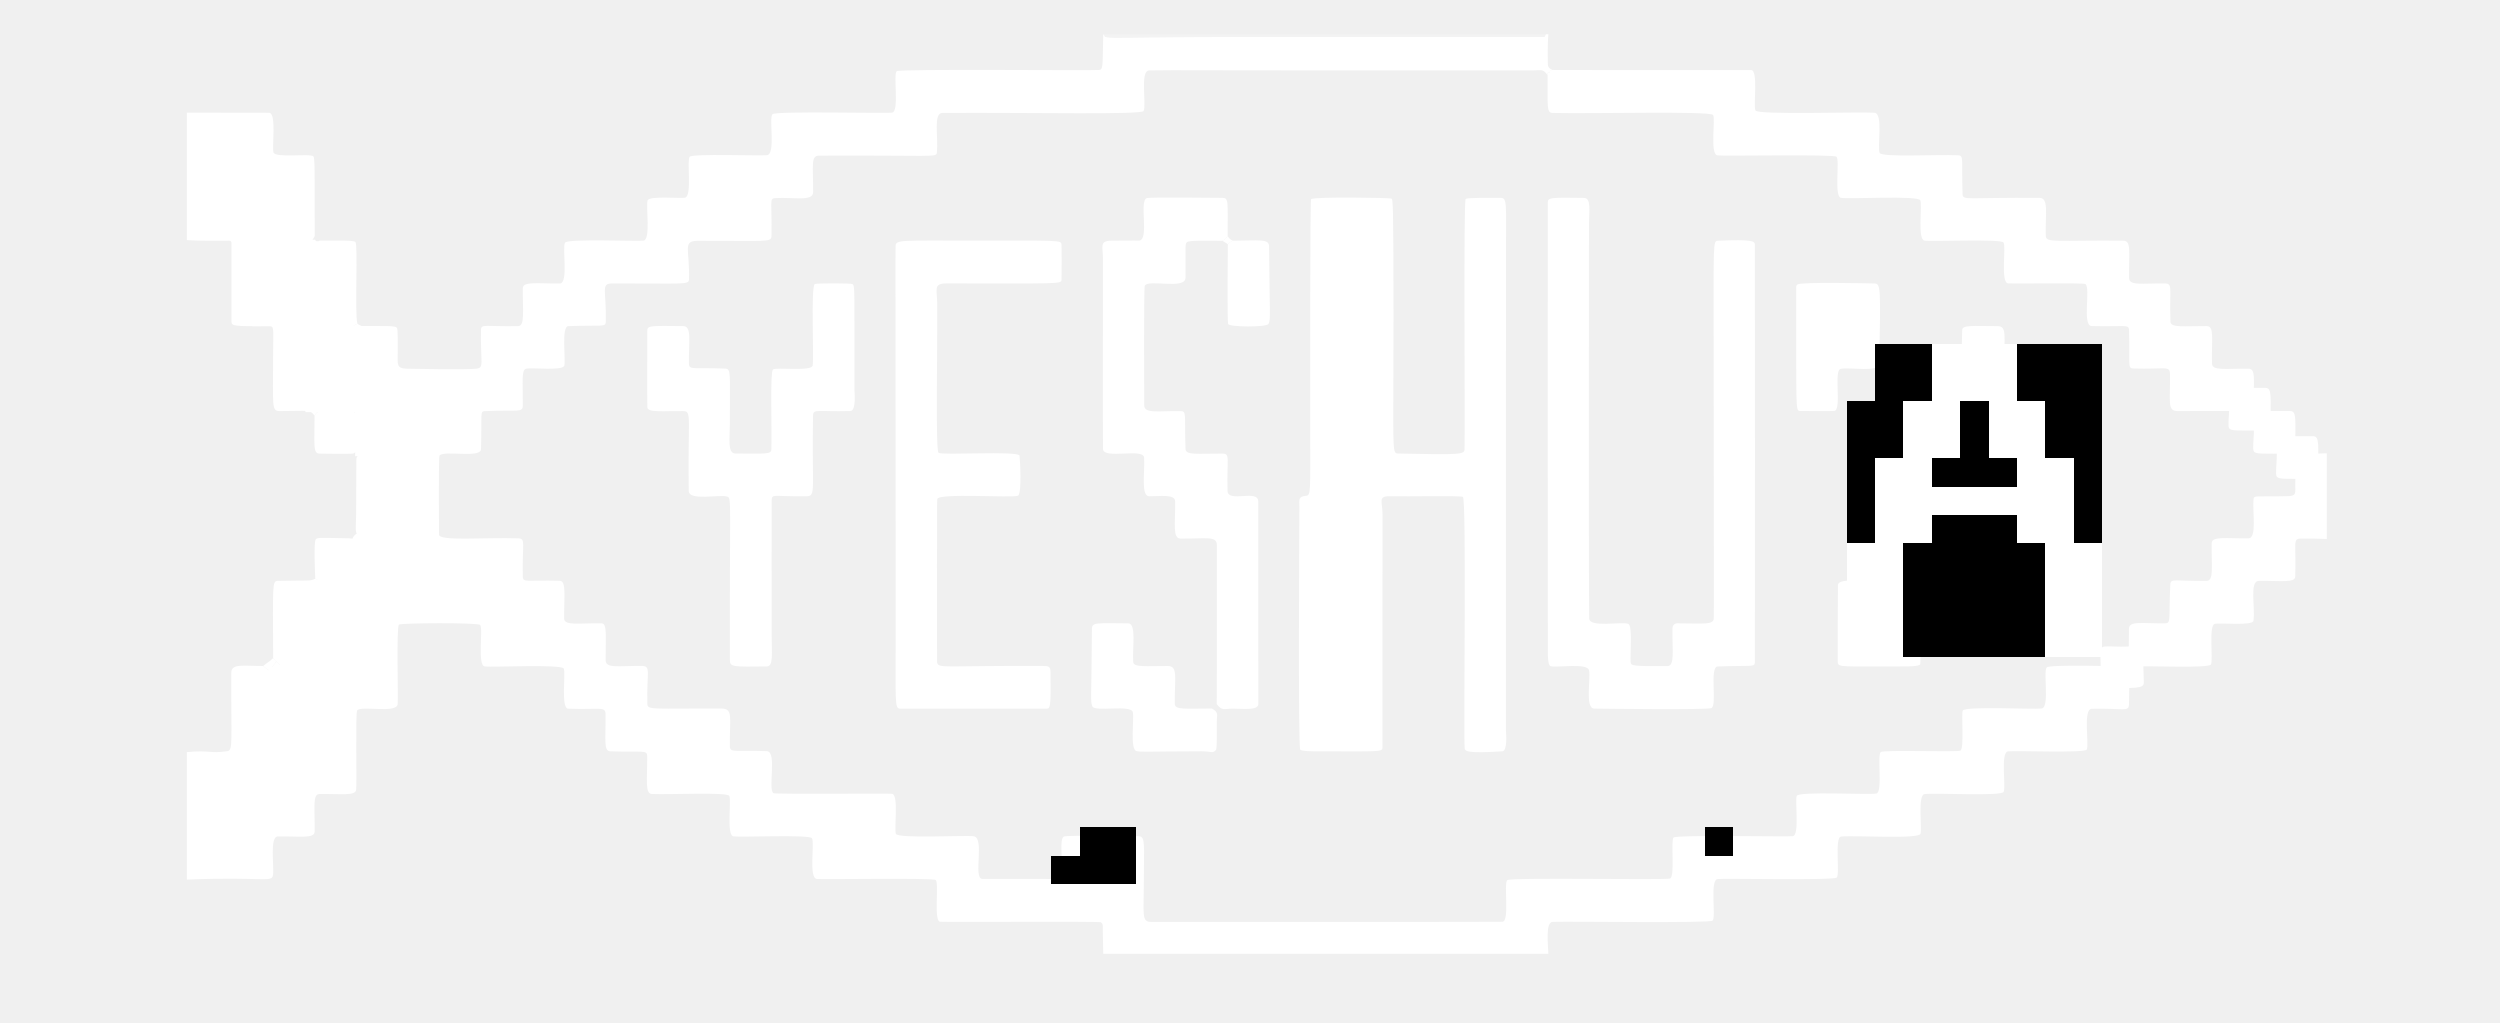
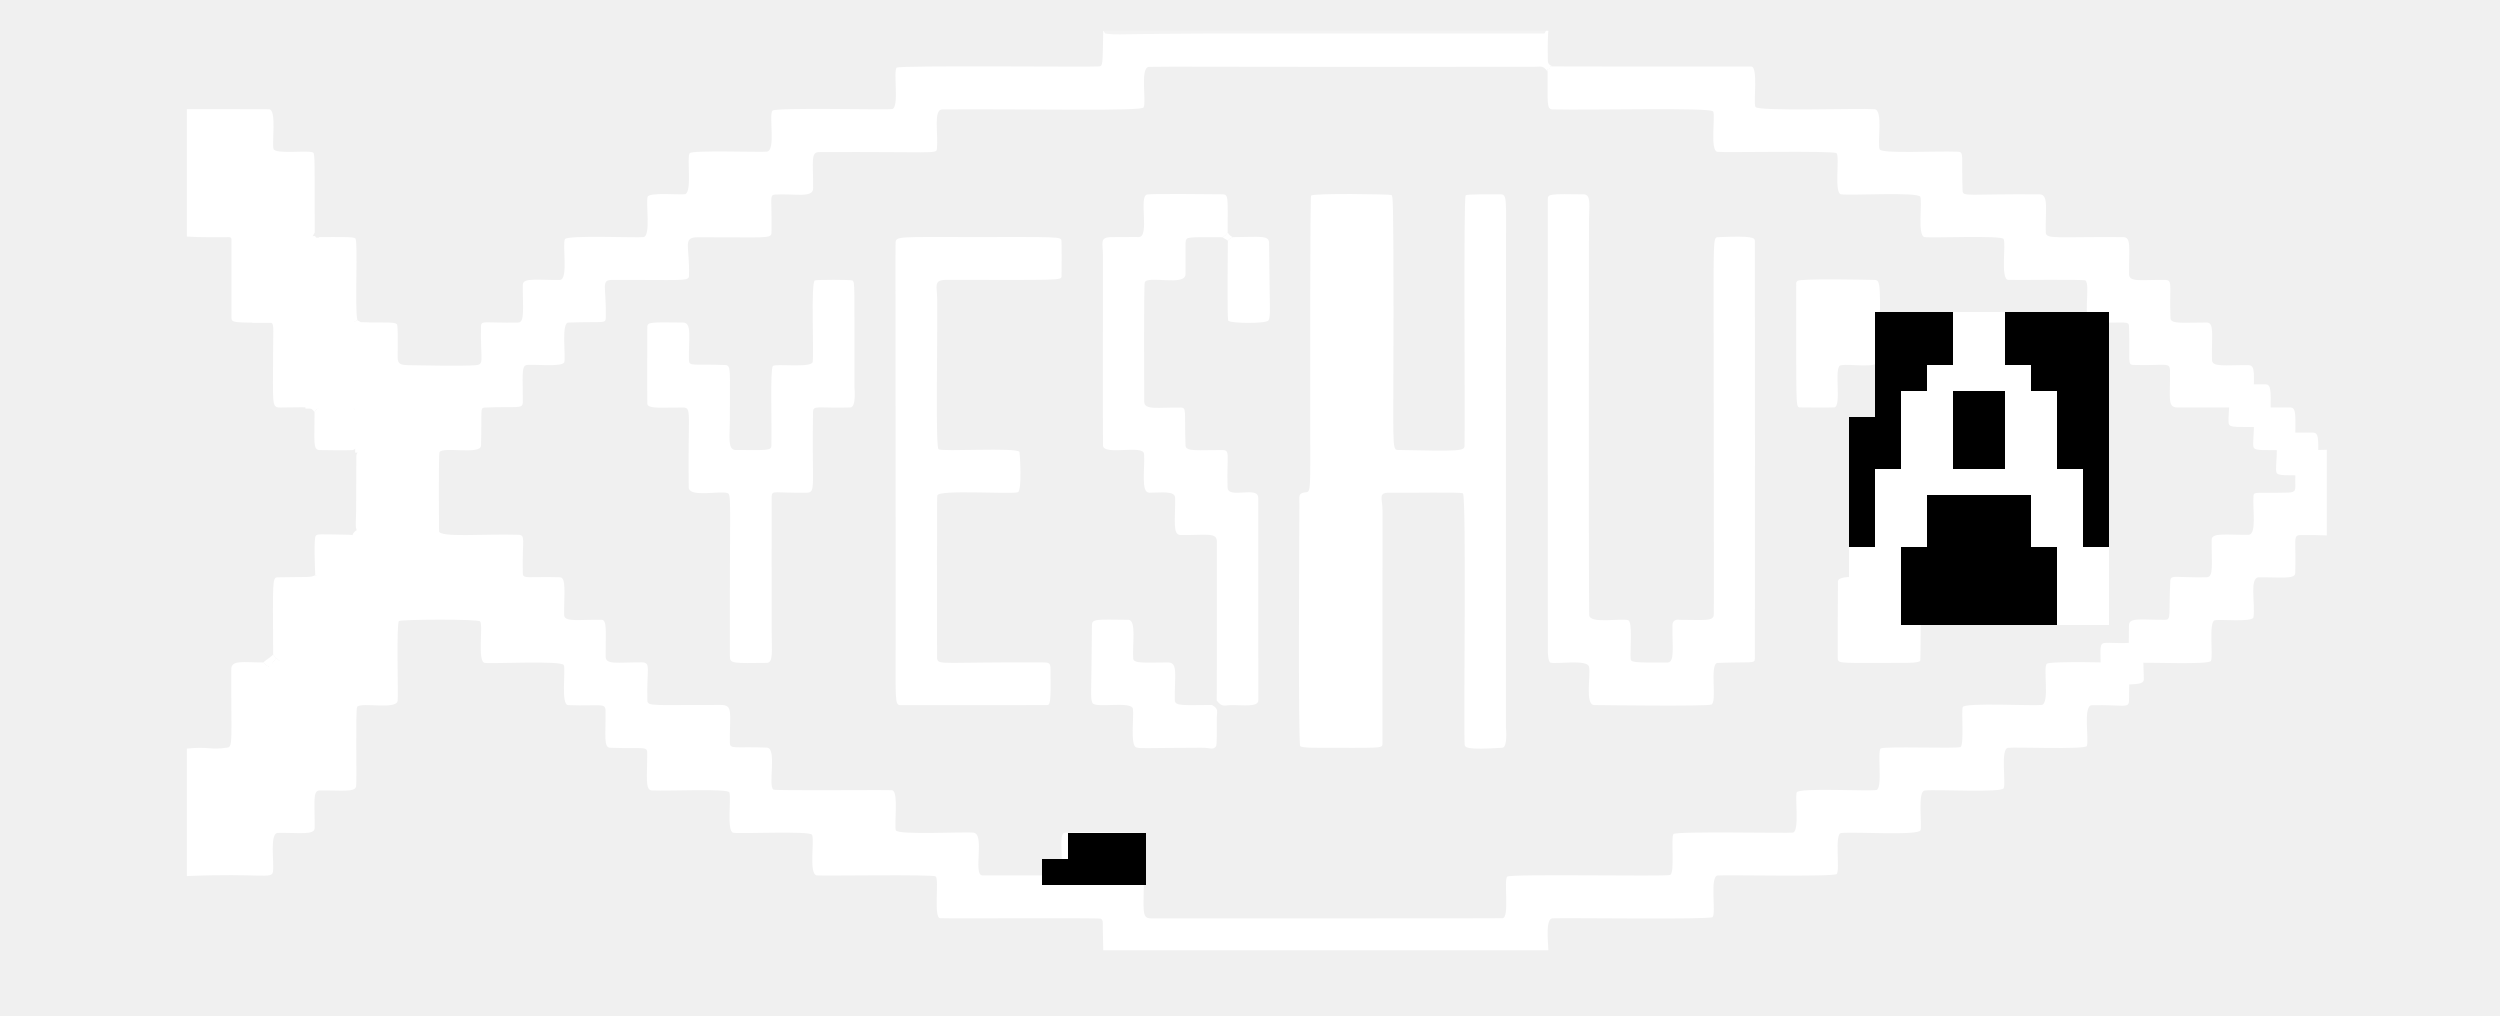
- <svg xmlns="http://www.w3.org/2000/svg" width="88" height="36" viewBox="0 10.5 32 13" version="1.1" id="svg6" xml:space="preserve">
+ <svg xmlns="http://www.w3.org/2000/svg" width="96" height="39" viewBox="0 10.5 32 13" version="1.1" id="svg6" xml:space="preserve">
  <defs id="defs6" />
  <g style="clip-rule:evenodd;fill-rule:evenodd;stroke-linejoin:round;stroke-miterlimit:2;fill:#000000" id="g7" transform="matrix(0.02628714,0,0,0.02628714,2.392045,10.89348)">
    <g transform="translate(-640,-653)" id="g24" style="fill:#000000">
      <g id="Gemini_Generated_Image_cevssncevssncevs.png" transform="matrix(1.017577,0,0,1.017577,640,653)" style="fill:#000000">
        <path d="m 438.5,0 c 0.546,0.1 0.502,1.195 1.048,1.295 5.19,0.951 5.219,-0.012 65.952,-0.012 143.999,0 143.998,0 144,0 0.533,-0.098 0.467,-1.185 1,-1.283 h 1 c -0.104,1.156 -0.455,5.052 -0.248,14.509 0.041,1.886 2.162,2.495 2.253,2.562 -0.271,0.22 -0.773,-0.148 -1.044,0.071 -0.284,0.23 -0.077,0.784 -0.334,1.044 -0.456,0.462 -0.655,-0.152 -0.993,0.3 -0.35,0.467 0.349,0.56 -0.004,1.031 -2.33,-3.066 -2.853,-2.258 -6.631,-2.255 -169.306,0.143 -169.297,-0.232 -184.016,0.024 -4.548,0.079 -1.22,16.317 -2.668,19.405 -0.889,1.894 -51.14,0.705 -96.312,0.948 -4.395,0.023 -1.881,11.246 -2.605,18.98 -0.229,2.456 -1.76,1.202 -56.405,1.454 -4.036,0.018 -2.755,4.466 -2.829,17.434 -0.027,4.697 -9.256,2.328 -18.182,2.89 -2.915,0.183 -1.436,1.803 -1.734,18.12 -0.059,3.226 -2.403,2.202 -35.246,2.308 -7.588,0.025 -3.74,4.166 -4.243,18.639 -0.09,2.576 -4.185,1.645 -36.766,1.768 -5.574,0.021 -2.688,3.205 -3.032,18.265 -0.064,2.843 -1.704,1.556 -17.937,2.155 -3.448,0.127 -1.172,16.144 -1.91,18.884 -0.717,2.661 -15.344,0.831 -18.229,1.476 -2.411,0.539 -1.564,6.158 -1.63,17.496 -0.022,3.788 -2.161,2.095 -18.284,2.816 -2.297,0.103 -1.247,1.435 -1.72,18.201 -0.129,4.571 -18.131,0.325 -19.875,3.14 -0.471,0.76 -0.256,37.322 -0.211,37.803 0.296,3.173 21.388,1.218 37.871,1.724 3.778,0.117 1.866,2.219 2.214,18.285 0.067,3.068 1.82,1.61 17.748,2.04 3.151,0.086 1.956,7.887 2.02,17.983 0.024,3.66 7.062,2.181 17.951,2.373 2.739,0.048 1.866,6.192 1.923,17.63 0.02,4.015 5.733,2.693 17.117,2.736 4.852,0.019 2.425,2.799 2.846,18.273 0.082,2.997 3.333,1.985 35.145,2.111 6.041,0.024 4.21,3.64 4.32,17.87 0.028,3.573 2.026,1.929 17.722,2.545 5.007,0.196 0.376,18.312 3.138,20.107 0.894,0.581 55.53,0.033 56.833,0.293 3.161,0.632 0.884,16.748 1.746,19.163 0.854,2.39 33.004,0.592 37.226,1.15 5.478,0.724 -0.373,20.023 4.062,20.427 0.113,0.01 35.873,0.022 35.928,0.018 4.601,-0.318 0.074,-18.715 3.165,-20.301 1.434,-0.736 32.98,-0.2 35.847,-0.151 3.278,0.056 2.454,4.214 2.443,20.758 -0.012,16.959 -1.256,20.253 3.567,20.25 44.629,-0.032 165.528,0.056 168.031,-0.081 3.533,-0.193 0.528,-18.124 2.273,-19.902 1.392,-1.419 75.571,0.041 77.926,-0.788 2.449,-0.862 0.259,-18.096 1.648,-19.592 1.33,-1.433 55.007,-0.287 57.16,-0.681 3.207,-0.588 0.9,-16.841 1.817,-19.272 0.868,-2.3 34.75,-0.412 38.102,-1.123 3.131,-0.664 0.339,-18.125 2.044,-19.815 1.244,-1.232 36.16,0.118 38.162,-0.721 1.911,-0.802 0.36,-17.468 1.133,-19.138 1.04,-2.247 33.54,-0.506 37.723,-1.013 4.024,-0.487 0.646,-17.817 2.463,-19.689 1.407,-1.449 35.439,-0.507 38.52,-0.422 0.47,1.06 0.946,0.833 0.878,1.981 -0.075,1.277 0.237,1.211 -0.035,15.994 -0.073,4.005 -2.361,1.915 -17.821,2.268 -4.339,0.099 -1.13,17.222 -2.397,19.527 -0.976,1.774 -34.447,0.382 -37.685,0.858 -3.658,0.537 -0.966,16.443 -2.045,19.311 -0.866,2.304 -32.227,0.455 -37.879,1.12 -3.372,0.397 -1.165,16.351 -1.918,18.957 -0.797,2.762 -30.918,0.692 -38.023,1.379 -3.245,0.314 -0.457,17.692 -2.067,19.596 -1.259,1.487 -54.089,0.319 -57.043,0.732 -3.827,0.536 -0.633,17.988 -2.368,19.887 -1.201,1.314 -67.877,0.3 -76.581,0.596 -3.535,0.121 -2.104,11.372 -2.015,15.278 h -213 c -0.317,-12.463 -0.195,-12.399 -0.231,-13.476 -0.036,-1.08 -0.818,-1.547 -0.947,-1.624 -0.766,-0.458 -72.516,0.004 -76.854,-0.239 -3.278,-0.184 -0.392,-18.382 -2.144,-19.971 -1.186,-1.076 -52.437,-0.207 -56.802,-0.497 -4.142,-0.276 -1.006,-17.186 -2.4,-19.473 -1.181,-1.937 -34.956,-0.317 -37.694,-0.948 -3.261,-0.753 -0.811,-16.798 -1.86,-19.308 -0.817,-1.954 -28.332,-0.55 -37.07,-0.935 -3.355,-0.148 -2.156,-6.687 -2.226,-18.019 -0.02,-3.308 -1.926,-1.81 -17.748,-2.406 -3.177,-0.12 -2.074,-5.744 -2.175,-17.598 -0.035,-4.126 -2.296,-2.215 -17.884,-2.797 -3.619,-0.135 -1.113,-16.82 -2.098,-19.152 -0.969,-2.293 -34.418,-0.531 -37.866,-1.067 -3.592,-0.558 -0.621,-17.939 -2.179,-19.85 -0.97,-1.19 -38.047,-0.957 -38.837,-0.156 -1.306,1.325 -0.284,34.595 -0.616,38.059 -0.443,4.62 -17.283,0.597 -19.369,2.958 -0.906,1.024 -0.084,35.636 -0.52,38.096 -0.52,2.939 -7.071,1.798 -17.477,1.949 -3.419,0.049 -2.241,5.753 -2.358,17.938 -0.035,3.551 -7.148,2.198 -17.62,2.367 -4.052,0.065 -1.657,14.314 -2.336,18.6 -0.577,3.636 -5.399,0.569 -41.189,2.05 v -61 c 10.964,-1.086 10.983,0.825 19.44,-0.478 2.727,-0.42 1.656,-4.935 1.816,-37.527 0.022,-4.496 5.647,-3.205 15.24,-3.211 l 1.827,1.528 c 1.586,0.764 1.512,0.763 3.022,1.673 -0.055,3.574 -0.099,3.483 -0.107,7.015 -0.071,29.668 0.222,29.964 1.113,30.311 0.963,0.376 16.793,0.167 17.259,0.119 1.73,-0.176 1.489,-1.141 1.501,-38.45 0.935,-1.416 0.942,-1.368 2.386,-2.15 8.334,-0.042 8.28,-0.045 9,-0.045 5.599,-0.002 5.516,0.008 5.996,0.004 4.376,-0.035 2.164,-2.573 2.571,-24.794 0.225,-12.321 -1.407,-13.814 2.435,-15.974 6.744,0.013 15.179,0.103 15.966,-0.121 1.383,-0.393 1.837,-0.832 1.318,-17.928 -0.091,-2.993 -5.655,-2.169 -17.289,-2.14 -3.59,-2.682 -2.556,-3.39 -2.501,-11.831 0.082,-12.874 0.041,-12.788 0.09,-23.998 0.013,-3.043 -0.251,-3.424 2.414,-4.903 9.053,0.02 15.365,0.098 16.005,-0.095 1.385,-0.417 1.823,-0.853 1.288,-18.036 -0.092,-2.976 -5.711,-2.147 -17.296,-2.156 -0.865,-0.586 -1.73,-1.172 -2.595,-1.758 0.282,-18.575 0.032,-18.49 0.167,-37.083 1.078,-1.231 1.039,-1.152 2.431,-1.87 12.145,0.045 16.102,-0.265 17.028,0.881 0.537,0.663 0.36,9.226 0.365,12.018 0.01,5.394 -0.812,7.417 4.608,7.526 2.637,0.053 28.006,0.561 32.975,-0.014 3.988,-0.461 1.966,-2.481 2.267,-18.493 0.058,-3.126 1.812,-1.574 17.773,-1.877 3.336,-0.063 2.128,-7.324 2.24,-18.129 0.036,-3.444 7.343,-2.137 17.731,-2.271 4.188,-0.054 1.062,-17.032 2.444,-19.512 1.14,-2.047 34.726,-0.535 37.612,-0.998 3.528,-0.567 1.025,-16.357 1.928,-19.245 0.737,-2.356 16.387,-0.786 17.972,-1.303 3.452,-1.127 0.631,-17.665 2.175,-19.588 1.24,-1.543 33.295,-0.382 36.925,-0.734 4.393,-0.426 0.833,-17.58 2.664,-19.617 1.464,-1.629 54.536,-0.275 57.29,-0.776 3.519,-0.64 0.419,-18.144 2.16,-19.812 1.231,-1.178 93.234,-0.22 96.789,-0.582 2.012,-0.205 1.702,-1.115 2.057,-17.076 z" style="fill:#ffffff;fill-opacity:1" id="path1" />
        <path d="m 631.202,333.499 c 0,0.2 0.915,9.434 -1.742,9.606 -17.479,1.135 -17.902,-0.151 -18.018,-1.594 -0.592,-7.382 0.949,-119.297 -0.848,-120.158 -1.402,-0.673 -25.557,-0.119 -35.093,-0.294 -5.686,-0.105 -3.375,2.76 -3.368,8.44 0.04,31.731 -0.003,111.775 -0.022,111.954 -0.222,2.044 -1.271,1.677 -32.612,1.655 -0.543,-10e-4 -6.128,-0.005 -6.744,-0.784 -1.037,-1.31 -0.449,-106.559 -0.397,-115.825 0.021,-3.892 -0.736,-5.27 3.186,-5.66 2.33,-0.232 2.015,-1.42 1.989,-32.339 -0.095,-109.379 0.298,-109.425 0.446,-109.6 1.057,-1.258 37.93,-0.687 38.452,-0.285 0.651,0.503 0.938,0.627 0.968,55.885 0.035,64.079 -0.952,66.042 2.091,66.109 30.482,0.666 31.851,0.441 31.898,-2.116 0.281,-15.156 -0.529,-118.481 0.522,-119.633 0.241,-0.265 0.279,-0.705 16.594,-0.587 3.38,0.024 2.715,1.861 2.708,27.227 -0.003,76 -0.006,151.999 -0.01,227.999 z" style="fill:#ffffff" id="path2" />
        <path d="m 714.501,281.886 c 10.81,-0.013 16.1,0.854 16.141,-2.379 0.132,-10.48 0.009,-10.425 -0.056,-131.007 -0.026,-48.281 -0.324,-49.607 1.947,-49.708 17.175,-0.77 17.577,0.32 17.775,1.735 0.097,0.698 0.055,198.38 0.011,199.952 -0.069,2.539 -1.512,1.413 -17.816,2.04 -4.088,0.157 -0.036,18.865 -3.031,19.92 -2.578,0.908 -51.505,0.289 -55.983,0.233 -4.569,-0.058 -1.682,-13.691 -2.509,-18.252 -0.689,-3.804 -15.43,-1.197 -18.442,-2.045 -1.285,-0.362 -1.288,-5.393 -1.288,-5.874 -0.009,-17.282 -0.112,-212.558 -0.027,-216.021 0.057,-2.358 1.131,-2.431 17.289,-2.187 3.643,0.055 2.426,6.291 2.42,12.208 -0.015,15.123 -0.175,172.192 0.101,189.034 0.074,4.521 15.332,1.426 18.645,2.545 2.209,0.746 0.896,14.191 1.192,18.374 0.121,1.71 0.867,1.999 17.621,1.867 3.66,-0.028 2.209,-7.907 2.387,-17.815 0.062,-3.445 3.346,-2.573 3.623,-2.62 z" style="fill:#ffffff" id="path3" />
        <path d="m 653.505,17.071 c 34.128,0.132 93.368,-0.029 95.066,0.049 3.456,0.158 0.932,17.114 2.018,19.339 1.08,2.214 49.403,0.56 56.908,1.08 4.377,0.304 1.303,16.081 2.519,19.202 0.869,2.232 26.823,0.709 37.459,1.153 3.044,0.127 1.643,1.784 2.228,18.579 0.112,3.209 2.107,1.532 36.804,1.809 4.509,0.036 2.765,7.175 3.012,18.217 0.076,3.429 5.172,2.014 36.975,2.257 4.045,0.031 2.775,4.845 2.871,17.749 0.029,3.96 5.945,2.597 17.148,2.729 3.924,0.047 2.092,2.233 2.679,18.304 0.111,3.041 6.671,2.026 17.303,2.091 3.786,0.023 2.311,5.799 2.56,17.906 0.074,3.604 6.287,2.363 17.469,2.493 3.552,0.041 2.46,4.697 2.462,17.476 -0.793,1.825 -0.649,1.846 -1.477,2.938 -4.653,-0.348 -26.995,-0.072 -35.007,-0.157 -5.026,-0.053 -3.299,-4.688 -3.555,-17.814 -0.079,-4.043 -2.36,-2.083 -17.497,-2.55 -2.968,-0.091 -1.598,-1.718 -2.103,-18.406 -0.088,-2.915 -1.769,-1.511 -17.858,-1.9 -4.705,-0.114 -0.401,-18.102 -2.993,-20.108 -0.854,-0.661 -34.757,-0.09 -36.964,-0.297 -3.84,-0.361 -0.871,-17.57 -2.232,-19.585 -1.232,-1.822 -34.992,-0.313 -37.852,-0.899 -3.396,-0.696 -0.973,-16.451 -1.946,-19.227 -0.879,-2.507 -33.5,-0.533 -37.962,-1.232 -3.451,-0.541 -0.502,-17.93 -2.148,-19.666 -1.221,-1.288 -53.954,-0.223 -56.972,-0.653 -3.79,-0.539 -0.826,-17.595 -2.102,-19.349 -1.432,-1.968 -57.398,-0.503 -76.831,-0.962 -2.934,-0.069 -2.263,-3.191 -2.357,-18.12 0.353,-0.471 -0.346,-0.564 0.004,-1.031 0.338,-0.452 0.537,0.162 0.993,-0.3 0.257,-0.26 0.05,-0.814 0.334,-1.044 0.271,-0.219 0.773,0.149 1.044,-0.071 z" style="fill:#ffffff" id="path4" />
        <path d="m 898.498,281.931 c -0.148,0 -8.981,1.299 -9.034,-2.429 -0.513,-36.282 0.71,-37.791 -1.946,-38.139 -0.296,-0.038 -55.177,-0.044 -56.039,0.035 -2.452,0.227 -1.676,5.799 -1.71,19.103 -0.106,40.785 -0.268,40.794 -0.334,40.966 -0.39,1.027 -6.374,1.021 -6.935,1.02 -30.965,-0.028 -32.353,0.582 -32.521,-2.038 -0.041,-0.643 10e-4,-36.435 0.092,-37.033 0.602,-3.932 17.029,-0.697 19.132,-2.302 1.563,-1.192 0.289,-56.71 0.705,-58.567 0.798,-3.563 2.46,-1.69 17.596,-1.982 4.305,-0.083 1.997,-2.748 2.23,-38.057 0.026,-3.878 2.229,-2.034 17.825,-2.556 2.565,-0.086 1.417,-1.547 1.961,-18.45 0.08,-2.48 5.036,-1.869 16.978,-1.849 4.595,0.007 3.036,5.012 3.174,17.839 0.048,4.458 11.619,1.876 17.896,2.549 2.295,0.246 1.951,1.458 1.91,37.459 -0.006,5.01 2.822,2.587 18.009,3.127 1.819,0.064 1.823,2.605 1.823,2.877 0.011,6.157 0.123,73.82 -0.015,76.96 -0.098,2.217 -7.789,1.475 -10.797,1.467 z" style="fill:#ffffff" id="path5" />
        <path d="m 358.93,253.5 c 0.002,3.756 0.036,46.924 0.04,46.945 0.723,3.289 2.458,1.57 50.531,1.821 3.035,0.016 3.729,0.149 3.772,3.239 0.233,16.528 -0.217,17.121 -1.745,17.185 -0.028,10e-4 -69.853,0.028 -70.048,0.022 -2.947,-0.089 -2.282,-1.778 -2.295,-39.212 -0.06,-174.724 -0.163,-174.717 -0.055,-182.012 0.049,-3.291 1.83,-2.744 36.37,-2.764 41.708,-0.023 42.784,-0.244 43.016,1.773 0.104,0.897 0.105,15.725 0.028,17.012 -0.124,2.073 -1.387,1.713 -55.044,1.7 -6.42,-0.002 -4.518,2.904 -4.464,9.287 0.19,22.801 -0.829,70.692 0.647,71.76 1.808,1.309 37.115,-1.009 38.744,1.285 0.115,0.161 1.357,18.482 -0.776,19.275 -3.041,1.13 -37.957,-1.377 -38.545,1.552 -0.262,1.305 -0.023,17.002 -0.176,31.132 z" style="fill:#ffffff" id="path6" />
        <path d="m 498.033,96.521 c -0.995,1.472 -1.01,1.414 -2.533,2.294 -8.564,-0.002 -16.127,-0.273 -16.985,0.699 -1.01,1.145 -0.493,1.373 -0.653,17 -0.061,5.936 -18.305,0.386 -19.5,3.931 -0.5,1.482 -0.277,52.498 -0.257,57.064 0.018,4.148 6.584,2.654 17.403,2.81 3.11,0.044 1.733,1.779 2.373,18.163 0.119,3.07 5.95,2.092 17.616,2.165 3.933,0.025 2.062,2.245 2.486,17.843 0.16,5.895 14.573,-0.958 14.692,5.003 0.002,0.113 0.058,95.584 0.027,97.023 -0.07,3.15 -7.313,2.182 -12.202,2.174 -4.308,-0.006 -5.024,1.26 -7.687,-2.173 0.14,-29.894 -0.03,-41.155 0.062,-76.014 0.013,-4.621 -4.842,-3.068 -17.367,-3.189 -3.975,-0.039 -2.443,-7.209 -2.617,-17.834 -0.058,-3.539 -7.154,-2.37 -12.373,-2.418 -4.144,-0.037 -2.022,-11.54 -2.478,-18.509 -0.31,-4.729 -19.294,0.964 -19.654,-4.041 -0.109,-1.521 -0.033,-83.73 -0.026,-91.01 0.005,-5.965 -1.851,-8.689 4.142,-8.746 11.995,-0.115 11.973,-0.012 13.014,-0.03 5.368,-0.094 -0.182,-19.411 3.946,-20.377 1.886,-0.442 33.165,-0.108 36.049,-0.078 3.088,0.033 2.501,1.569 2.522,18.25 z" style="fill:#ffffff" id="path7" />
        <path d="m 279.836,287.499 c -0.017,8.781 0.935,14.955 -2.336,14.993 -16.081,0.186 -17.646,0.334 -17.654,-2.996 -0.176,-76.464 0.906,-77.566 -1.241,-78.264 -3.69,-1.2 -18.391,2.233 -18.457,-2.71 -0.476,-35.562 1.594,-38.158 -2.636,-38.218 -9.13,-0.129 -16.988,0.864 -17.175,-1.774 -0.109,-1.544 -0.024,-36.972 -0.014,-37.049 0.276,-2.134 2.026,-1.994 17.173,-1.843 4.239,0.042 2.571,7.335 2.756,17.875 0.059,3.341 1.944,1.837 17.233,2.451 3.07,0.124 2.314,1.744 2.337,26.539 0.006,6.961 -1.236,14.088 2.674,14.107 15.072,0.073 17.141,0.409 17.2,-2.096 0.266,-11.288 -0.661,-36.812 0.745,-38.09 1.374,-1.249 18.544,1.058 19.014,-1.935 0.668,-4.258 -0.951,-38.147 1.037,-39.005 0.924,-0.398 17.404,-0.399 17.998,0.035 1.235,0.902 0.917,1.319 0.949,50.981 0,0.116 1.007,9.69 -1.963,9.773 -15.778,0.443 -17.789,-1.255 -17.85,2.236 -0.63,35.671 1.63,38.496 -3.133,38.561 -14.966,0.206 -16.397,-1.266 -16.646,1.49 -0.051,0.558 -0.029,53.3 -0.011,64.939 z" style="fill:#ffffff" id="path8" />
        <path d="m 0,98.5 v -61 c 30.045,0.094 38.764,-0.024 39.487,0.084 3.456,0.517 1.17,16.112 1.961,18.932 0.802,2.856 17.657,0.342 19.131,1.905 0.554,0.588 0.552,7.43 0.552,8.077 -0.006,16.238 0.042,27.625 0.052,30.027 -1.206,2.05 -1.021,2.231 -1.67,2.343 -1.262,0.22 -1.177,-0.02 -16.016,-0.012 -1.97,1.507 -2.013,1.446 -2.128,1.627 -0.223,0.353 -0.119,36.177 -0.027,37.026 0.287,2.658 4.229,2.172 16.158,2.12 3.087,-0.013 2.864,-0.811 3.901,-1.104 l 1.099,1.117 c -1.84,2.192 -1.367,4.668 -1.365,19.86 0.002,18.108 -0.79,19.029 2.366,20.784 -1.483,0.794 -1.463,0.745 -2.403,2.203 -2.333,-3.098 -3.001,-2.182 -16.597,-2.193 -4.159,-0.003 -3.2,-2.211 -3.243,-26.796 -0.021,-11.871 0.771,-13.9 -1.759,-13.878 -17.061,0.152 -18.059,0.044 -18.157,-2.106 -0.04,-0.895 -0.01,-37.001 -0.009,-37.016 0.114,-2.119 -0.755,-1.704 -2.834,-1.699 C 3.682,98.831 3.746,98.671 0,98.5 Z" style="fill:#ffffff;fill-opacity:0.99" id="path9" />
        <path d="m 1023.999,200.5 v 41 c -6.32,-0.171 -6.238,-0.247 -12.509,-0.176 -3.956,0.045 -2.084,2.272 -2.605,18.228 -0.1,3.048 -7.095,1.884 -17.383,1.998 -4.658,0.051 -1.67,12.377 -2.593,19.079 -0.353,2.559 -16.084,0.866 -18.536,1.491 -2.995,0.764 -0.692,16.918 -1.802,19.423 -0.858,1.939 -28.847,0.571 -37.071,0.962 -1.598,0.077 -1.281,-0.64 -2.01,-1.004 -0.464,-8.511 -0.161,-8.46 -0.163,-17.001 0,-3.972 6.322,-2.498 17.201,-2.634 3.121,-0.039 1.76,-1.776 2.572,-18.445 0.164,-3.368 2.049,-1.621 17.402,-1.889 3.509,-0.061 2.252,-6.553 2.404,-18.013 0.045,-3.458 7.135,-2.186 17.577,-2.319 4.149,-0.052 1.917,-12.353 2.434,-18.644 0.177,-2.155 1.274,-1.164 16.577,-1.549 4.044,-0.102 3.408,-1.543 3.405,-5.505 -0.01,-9.912 1.023,-12.816 -2.399,-14.824 0.48,-0.263 0.499,0.258 1.006,-0.02 0.179,-0.098 0.102,-0.159 1.377,-2.148 2.298,2.821 3.271,2.264 15.116,1.99 z" style="fill:#ffffff;fill-opacity:1" id="path10" />
        <path d="m 490.503,322.631 c 3.463,1.993 2.311,2.812 2.323,6.87 0.011,3.698 0.168,12.353 -0.383,12.955 -1.71,1.865 -2.106,0.628 -6.942,0.643 -28.667,0.09 -28.703,0.448 -31.127,-0.123 -3.12,-0.736 -1.079,-15.366 -1.683,-18.515 -0.754,-3.923 -18.321,-0.01 -19.399,-2.868 -1.047,-2.778 -0.427,-2.89 -0.205,-37.099 0.021,-3.131 2,-2.749 17.394,-2.615 4.027,0.035 1.866,12.079 2.36,18.576 0.196,2.576 6.699,1.802 16.663,1.832 4.987,0.015 3.014,6.416 3.247,18.196 0.057,2.884 5.338,2.142 17.752,2.148 z" style="fill:#ffffff" id="path11" />
        <path d="m 770.101,123.501 c 0.125,-2.75 -0.353,-2.948 0.596,-3.79 1.429,-1.267 33.881,-0.539 36.827,-0.473 3.067,0.069 2.979,1.756 2.306,38.283 -0.084,4.535 -13.713,1.645 -18.459,2.568 -3.436,0.667 0.572,19.244 -2.933,20.138 -0.442,0.113 -16.655,0.099 -16.887,0.016 -1.685,-0.604 -1.433,-1.339 -1.45,-56.742 z" style="fill:#ffffff" id="path12" />
        <path d="m 63.491,98.729 c 9.49,0.019 16.294,-0.231 17.132,0.661 1.377,1.466 -0.403,33.327 0.959,39.082 -0.694,0.387 -1.388,0.775 -2.082,1.162 -9.731,-0.016 -9.649,-0.002 -17,0.008 l -1.099,-1.117 c -0.391,-2.532 -0.361,-2.532 -0.316,-32.024 0.006,-4.444 -1.14,-5.174 2.406,-7.772 z" style="fill:#ffffff" id="path13" />
        <path d="m 61.433,260.516 c 0.689,0.356 1.378,0.712 2.067,1.069 -0.172,0.14 -2.339,0.441 -2.351,2.908 -0.01,2.08 0.011,2.164 -10e-4,18.005 -0.014,16.811 -0.841,18.09 2.349,19.832 -1.444,0.782 -1.451,0.734 -2.386,2.15 -2.345,-2.907 -3.39,-2.047 -15.611,-1.958 -2.353,-1.975 -2.345,-1.927 -2.701,-2.327 -0.242,-0.144 -0.211,-0.165 -1.519,-1.682 -0.108,-35.326 -0.526,-36.905 2.224,-36.962 15.246,-0.316 15.368,0.248 17.929,-1.035 z" style="fill:#ffffff" id="path14" />
        <path d="m 500.496,98.766 c 12.77,-0.037 17.32,-1.065 17.352,2.722 0.285,34.188 0.845,34.308 -0.239,37.068 -0.672,1.711 -18.751,1.6 -19.352,0.075 -0.465,-1.178 -0.179,-35.749 -0.134,-38.174 0.872,-0.956 0.901,-0.79 2.373,-1.691 z" style="fill:#ffffff" id="path15" />
        <path d="m 988.986,177.504 c 0.546,3.672 1.84,2.759 5.514,2.765 11.066,0.016 11.055,-0.012 12.016,0.002 3.19,0.048 2.374,4.29 2.367,18.239 -1.275,1.989 -1.198,2.05 -1.377,2.148 -0.507,0.278 -0.526,-0.243 -1.006,0.02 -13.328,-0.031 -16.798,0.376 -17.513,-1.297 -0.957,-2.236 1.716,-14.112 -1.478,-18.939 0.828,-1.092 0.684,-1.113 1.477,-2.938 z" style="fill:#ffffff" id="path16" />
        <path d="m 999.934,189.546 c 0.546,3.672 1.84,2.759 5.514,2.765 11.066,0.016 11.055,-0.012 12.016,0.002 3.19,0.048 2.374,4.29 2.367,18.239 -1.275,1.989 -1.198,2.05 -1.377,2.148 -0.507,0.278 -0.526,-0.243 -1.006,0.02 -13.328,-0.031 -16.798,0.376 -17.513,-1.297 -0.957,-2.236 1.716,-14.112 -1.478,-18.939 0.828,-1.092 0.684,-1.113 1.477,-2.938 z" style="clip-rule:evenodd;fill:#ffffff;fill-rule:evenodd;stroke-linejoin:round;stroke-miterlimit:2" id="path16-9" />
        <path d="m 977.164,166.434 c 0.546,3.672 1.84,2.759 5.514,2.765 11.066,0.016 11.055,-0.012 12.016,0.002 3.19,0.048 2.374,4.29 2.367,18.239 -1.275,1.989 -1.198,2.05 -1.377,2.148 -0.507,0.278 -0.526,-0.243 -1.006,0.02 -13.328,-0.031 -16.798,0.376 -17.513,-1.297 -0.957,-2.236 1.716,-14.112 -1.478,-18.939 0.828,-1.092 0.684,-1.113 1.477,-2.938 z" style="clip-rule:evenodd;fill:#ffffff;fill-rule:evenodd;stroke-linejoin:round;stroke-miterlimit:2" id="path16-9-8" />
        <path d="m 81.132,243.476 c -0.001,8.564 -0.104,8.5 0.468,16.99 -3.024,1.592 -3.176,1.096 -18.1,1.119 -0.689,-0.357 -1.378,-0.713 -2.067,-1.069 -0.07,-1.507 -0.822,-17.833 0.249,-18.853 0.917,-0.873 1.091,-0.761 15.819,-0.484 2.362,0.045 2.259,0.403 3.631,2.297 z" style="fill:#ffffff" id="path17" />
        <path d="m 63.501,180.286 c 4.999,0.01 9.998,0.02 14.997,0.03 0.493,0.265 0.908,-0.47 2.123,1.141 0.364,0.484 0.138,0.531 0.509,1.023 -0.018,13.786 -0.27,13.791 0.421,17.005 -0.774,0.111 -1.275,1.031 -2.048,1.141 -1.879,0.269 -14.731,0.051 -16.011,0.029 -3.228,-0.055 -2.404,-3.979 -2.394,-18.166 0.94,-1.458 0.92,-1.409 2.403,-2.203 z" style="fill:#ffffff" id="path18" />
        <path d="m 438.5,0 h 212 c -0.533,0.098 -0.467,1.185 -1,1.283 -0.002,0 -10e-4,0 -144,0 -60.733,0 -60.762,0.963 -65.952,0.012 C 439.002,1.195 439.046,0.1 438.5,0 Z" style="fill:#ffffff;fill-opacity:0.17" id="path19" />
        <path d="m 41.28,298.513 c 1.308,1.517 1.277,1.538 1.519,1.682 -1.613,2.134 -1.758,2.071 -1.739,2.301 0.122,1.512 0.398,1.418 0.285,2.989 -1.51,-0.91 -1.436,-0.909 -3.022,-1.673 -0.609,-0.51 -1.218,-1.019 -1.827,-1.528 2.338,-1.964 2.521,-1.643 4.784,-3.771 z" style="fill:#ffffff" id="path20" />
        <path d="m 42.799,300.195 c 0.356,0.4 0.348,0.352 2.701,2.327 -0.379,0.179 -0.757,0.358 -1.136,0.538 -2.805,2.244 -2.765,2.248 -3.019,2.425 0.113,-1.571 -0.163,-1.477 -0.285,-2.989 -0.019,-0.23 0.126,-0.167 1.739,-2.301 z" style="fill:#ffffff" id="path21" />
        <path d="m 80.899,178.555 c 0.865,0.586 1.73,1.172 2.595,1.758 -1.422,0.84 -1.433,0.773 -2.364,2.167 -0.371,-0.492 -0.145,-0.539 -0.509,-1.023 -1.215,-1.611 -1.63,-0.876 -2.123,-1.141 0.8,-0.587 1.6,-1.174 2.401,-1.761 z" style="fill:#ffffff" id="path22" />
        <path d="m 498.033,96.521 c 0.998,1.483 0.98,1.422 2.463,2.245 -1.472,0.901 -1.501,0.735 -2.373,1.691 -0.388,-0.329 -0.377,-0.283 -2.623,-1.642 1.523,-0.88 1.538,-0.822 2.533,-2.294 z" style="fill:#ffffff" id="path23" />
        <path d="m 81.582,138.472 c 0.177,0.202 0.116,0.126 1.915,1.13 -1.392,0.718 -1.353,0.639 -2.431,1.87 -0.416,-0.437 -0.339,-0.37 -1.566,-1.838 0.694,-0.387 1.388,-0.775 2.082,-1.162 z" style="fill:#ffffff" id="path24" />
        <path d="m 938.69,292.535 c -3.654,0.654 -2.704,1.92 -2.602,5.593 0.309,11.062 0.337,11.05 0.351,12.011 0.046,3.19 -4.218,2.499 -18.162,2.901 -2.026,-1.216 -2.084,-1.137 -2.188,-1.313 -0.293,-0.499 0.227,-0.533 -0.05,-1.005 -0.36,-13.323 -0.869,-16.78 0.782,-17.544 2.207,-1.022 14.156,1.301 18.887,-2.033 1.116,0.796 1.133,0.651 2.98,1.39 z" style="clip-rule:evenodd;fill:#ffffff;fill-rule:evenodd;stroke-linejoin:round;stroke-miterlimit:2" id="path16-9-2" />
      </g>
    </g>
  </g>
  <path style="fill:#ffffff;stroke:#ffffff;stroke-width:0.071;stroke-opacity:1" d="m 7.073,28.177 0.02,-1.049 0.468,-0.021 0.468,-0.021 -0.007,1.049 -0.007,1.049 -0.481,0.021 -0.481,0.021 z" id="path25" transform="scale(0.5)" />
  <path style="fill:#ffffff;stroke:#ffffff;stroke-width:0.071;stroke-opacity:1" d="m 8.168,31.371 c -0.026,-0.026 -0.047,-0.506 -0.047,-1.067 v -1.02 l 0.479,0.021 0.479,0.021 0.02,0.905 c 0.025,1.124 -0.002,1.187 -0.507,1.187 -0.207,0 -0.397,-0.021 -0.423,-0.047 z" id="path26" transform="scale(0.5)" />
  <path style="fill:#ffffff;stroke:#ffffff;stroke-width:0.071;stroke-opacity:1" d="m 9.184,31.983 v -0.5 l 0.479,0.021 0.479,0.021 0.022,0.313 c 0.042,0.595 0.003,0.644 -0.52,0.644 H 9.184 Z" id="path27" transform="scale(0.5)" />
  <path style="fill:#ffffff;stroke:#ffffff;stroke-width:0.071;stroke-opacity:1" d="M 7.128,28.156 V 27.163 h 0.426 0.426 v 0.993 0.993 H 7.553 7.128 Z" id="path28" transform="scale(0.5)" />
  <path style="fill:#ffffff;stroke:#ffffff;stroke-width:0.071;stroke-opacity:1" d="m 8.192,30.355 v -0.993 h 0.426 0.426 v 0.856 c 0,0.471 -0.033,0.917 -0.073,0.993 -0.057,0.107 -0.15,0.137 -0.426,0.137 H 8.192 Z" id="path29" transform="scale(0.5)" />
  <path style="fill:#ffffff;stroke:#ffffff;stroke-width:0.071;stroke-opacity:1" d="M 9.184,35.249 V 34.752 H 9.638 c 0.505,0 0.54,0.032 0.54,0.496 0,0.465 -0.034,0.496 -0.54,0.496 H 9.184 Z" id="path30" transform="scale(0.5)" />
  <path style="fill:#ffffff;stroke:#ffffff;stroke-width:0.071;stroke-opacity:1" d="m 8.171,37.899 c -0.028,-0.028 -0.05,-0.508 -0.05,-1.067 V 35.816 H 8.619 9.117 L 9.098,36.862 9.078,37.908 8.65,37.929 c -0.236,0.011 -0.451,-0.002 -0.479,-0.03 z" id="path31" transform="scale(0.5)" />
  <path style="fill:#ffffff;stroke:#ffffff;stroke-width:0.044;stroke-opacity:1" d="m 3.415,19.583 c 0,-0.633 -0.011,-0.618 0.447,-0.591 l 0.218,0.013 0.016,0.319 c 0.009,0.175 0.001,0.431 -0.016,0.568 l -0.032,0.249 H 3.731 3.415 Z" id="path32" />
  <path style="fill:#ffffff;stroke:#ffffff;stroke-width:0.044;stroke-opacity:1" d="m 3.976,18.469 c 0,-0.633 -0.011,-0.618 0.447,-0.591 l 0.218,0.013 0.016,0.319 c 0.009,0.175 0.001,0.431 -0.016,0.568 l -0.032,0.249 H 4.292 3.976 Z" id="path32-8" />
  <path style="fill:#ffffff;stroke:#ffffff;stroke-width:0.018;stroke-opacity:1" d="m 7.033,28.689 c 0.007,-0.314 0.017,-0.799 0.023,-1.079 l 0.012,-0.509 0.291,-0.012 c 0.16,-0.006 0.383,-0.017 0.496,-0.023 l 0.205,-0.011 -0.011,1.022 c -0.006,0.562 -0.011,1.048 -0.01,1.079 l 9.848e-4,0.056 -0.286,0.012 c -0.157,0.007 -0.387,0.017 -0.51,0.024 l -0.223,0.012 z m 0.131,0.497 -0.067,-0.007 -0.006,-0.113 -0.006,-0.113 -0.004,0.123 -0.004,0.123 0.077,-0.003 0.077,-0.003 z M 7.949,28.155 V 27.183 H 7.55 7.15 v 0.972 0.972 h 0.4 0.4 z m 0.031,-1.038 c -0.006,-0.006 -0.022,-0.007 -0.035,-0.001 -0.014,0.006 -0.01,0.01 0.011,0.011 0.019,7.89e-4 0.03,-0.004 0.024,-0.009 z" id="path33" transform="scale(0.5)" />
  <path style="fill:#ffffff;stroke:#ffffff;stroke-width:0.018;stroke-opacity:1" d="m 7.047,28.843 c 0.006,-0.219 0.017,-0.697 0.024,-1.062 l 0.012,-0.664 0.474,-0.02 c 0.261,-0.011 0.477,-0.017 0.481,-0.014 0.004,0.004 6.245e-4,0.48 -0.007,1.059 l -0.013,1.052 -0.266,0.012 c -0.146,0.006 -0.367,0.017 -0.491,0.024 l -0.225,0.012 z m 0.194,0.358 c 0,-0.02 -0.045,-0.038 -0.092,-0.038 -0.029,0 -0.035,-0.013 -0.035,-0.08 0,-0.089 -0.014,-0.138 -0.038,-0.138 -0.009,0 -0.016,0.061 -0.016,0.136 v 0.136 h 0.091 c 0.05,0 0.091,-0.007 0.091,-0.016 z M 7.968,28.155 V 27.164 H 7.55 7.132 v 0.99 0.99 h 0.418 0.418 z m 0.026,-1.025 c 0.006,-0.009 0.002,-0.022 -0.009,-0.029 -0.027,-0.017 -0.077,0.005 -0.063,0.027 0.014,0.023 0.058,0.024 0.072,0.001 z" id="path34" transform="scale(0.5)" />
  <path style="fill:#000000;stroke:#f2f2f2;stroke-width:0.018" d="" id="path35" transform="scale(0.5)" />
  <path style="fill:#000000;stroke:#f2f2f2;stroke-width:0.018" d="" id="path36" transform="scale(0.5)" />
  <path style="fill:#000000;stroke:#f2f2f2;stroke-width:0.018" d="" id="path37" transform="scale(0.5)" />
  <path style="fill:#000000;stroke:#f2f2f2;stroke-width:0.018" d="" id="path38" transform="scale(0.5)" />
  <path style="fill:#ffffff;stroke:#ffffff;stroke-width:0.018;stroke-opacity:1" d="m 7.718,29.241 c 0.037,-0.004 0.099,-0.004 0.136,0 0.037,0.004 0.007,0.007 -0.068,0.007 -0.075,0 -0.106,-0.003 -0.068,-0.007 z" id="path39" transform="scale(0.5)" />
  <path style="fill:#ffffff;stroke:#ffffff;stroke-width:0.018;stroke-opacity:1" d="m 7.754,29.241 c 0.028,-0.004 0.069,-0.004 0.091,2.48e-4 0.022,0.004 -2.499e-4,0.008 -0.05,0.008 -0.05,-1.37e-4 -0.068,-0.004 -0.041,-0.008 z" id="path40" transform="scale(0.5)" />
  <path style="fill:#ffffff;stroke:#ffffff;stroke-width:0.018;stroke-opacity:1" d="m 7.773,29.241 c 0.018,-0.005 0.042,-0.004 0.055,6.73e-4 0.012,0.005 -0.002,0.009 -0.032,0.008 -0.03,-3.71e-4 -0.04,-0.004 -0.022,-0.009 z" id="path41" transform="scale(0.5)" />
  <path style="fill:#ffffff;stroke:#ffffff;stroke-width:0.018;stroke-opacity:1" d="m 8.154,30.058 -0.004,-0.75 0.041,0.002 c 0.03,0.002 0.033,0.004 0.009,0.01 -0.029,0.008 -0.032,0.063 -0.037,0.747 l -0.005,0.739 z" id="path42" transform="scale(0.5)" />
  <path style="fill:#ffffff;stroke:#ffffff;stroke-width:0.018;stroke-opacity:1" d="m 8.083,31.33 c -0.009,-0.017 -0.016,-0.445 -0.017,-0.949 l -0.002,-0.918 0.013,0.827 c 0.007,0.455 0.019,0.882 0.027,0.949 0.014,0.124 0.008,0.149 -0.02,0.091 z" id="path43" transform="scale(0.5)" />
  <path style="fill:#ffffff;stroke:#ffffff;stroke-width:0.018;stroke-opacity:1" d="m 8.353,31.434 c -0.093,-0.008 -0.18,-0.024 -0.194,-0.036 -0.039,-0.032 -0.071,-0.397 -0.07,-0.809 3.505e-4,-0.216 -0.001,-0.233 -0.012,-0.109 -0.007,0.081 -0.012,-0.113 -0.012,-0.436 6.354e-4,-0.576 7.423e-4,-0.577 0.011,-0.164 l 0.01,0.418 0.004,-0.525 0.004,-0.525 0.132,0.011 c 0.072,0.006 0.292,0.016 0.489,0.023 0.196,0.006 0.366,0.017 0.377,0.024 0.032,0.02 0.036,1.766 0.005,1.873 -0.029,0.099 -0.096,0.191 -0.163,0.225 -0.064,0.033 -0.367,0.048 -0.581,0.029 z m 0.318,-0.047 c -0.006,-0.006 -0.022,-0.007 -0.035,-0.001 -0.014,0.006 -0.01,0.01 0.011,0.011 0.019,7.89e-4 0.03,-0.004 0.024,-0.009 z m 0.265,-0.052 c 0.096,-0.063 0.14,-0.259 0.136,-0.609 l -0.002,-0.191 -0.015,0.233 c -0.03,0.472 -0.069,0.555 -0.283,0.594 l -0.087,0.016 0.103,-0.007 c 0.057,-0.004 0.123,-0.02 0.148,-0.037 z m -0.179,-0.027 c 0.137,-0.023 0.185,-0.067 0.21,-0.2 0.029,-0.155 0.054,-0.726 0.054,-1.25 l 1.647e-4,-0.477 H 8.622 8.222 v 0.972 0.972 l 0.213,-1.05e-4 c 0.117,-5.8e-5 0.262,-0.008 0.322,-0.018 z M 8.204,29.336 c 0.011,-0.013 0.004,-0.021 -0.019,-0.022 -0.032,-0.002 -0.035,0.009 -0.035,0.11 3.886e-4,0.176 0.026,0.23 0.032,0.068 0.003,-0.075 0.013,-0.144 0.022,-0.155 z" id="path44" transform="scale(0.5)" />
  <path style="fill:#ffffff;stroke:#ffffff;stroke-width:0.018;stroke-opacity:1" d="m 9.152,31.99 c 0.003,-0.284 0.01,-0.521 0.015,-0.526 0.006,-0.005 0.23,-8.4e-5 0.499,0.012 l 0.489,0.022 0.015,0.082 c 0.008,0.045 0.016,0.225 0.019,0.4 0.004,0.345 -0.005,0.39 -0.097,0.458 -0.076,0.057 -0.169,0.068 -0.567,0.068 l -0.378,4.33e-4 z m 0.839,0.438 c 0.039,-0.012 0.088,-0.044 0.109,-0.073 0.036,-0.048 0.038,-0.073 0.036,-0.367 -0.001,-0.173 -0.008,-0.343 -0.014,-0.378 l -0.012,-0.062 -0.34,-0.012 C 9.583,31.53 9.379,31.52 9.317,31.514 L 9.203,31.503 v 0.475 0.475 l 0.359,-0.001 c 0.219,-8.5e-4 0.387,-0.01 0.43,-0.023 z" id="path45" transform="scale(0.5)" />
  <path style="fill:#000000;stroke:#f2f2f2;stroke-width:0.018" d="" id="path46" transform="scale(0.5)" />
  <path style="fill:#ffffff;stroke:#ffffff;stroke-width:0.018;stroke-opacity:1" d="m 9.145,35.602 c -0.003,-0.099 -0.003,-0.337 7.05e-5,-0.531 l 0.005,-0.351 0.413,0.006 c 0.369,0.005 0.42,0.01 0.485,0.042 0.13,0.066 0.146,0.117 0.146,0.482 0,0.286 -0.004,0.324 -0.037,0.382 -0.07,0.12 -0.128,0.134 -0.594,0.142 l -0.413,0.007 z m 0.879,0.08 c 0.107,-0.047 0.115,-0.075 0.115,-0.433 0,-0.35 -0.012,-0.396 -0.115,-0.439 -0.029,-0.012 -0.206,-0.024 -0.435,-0.028 l -0.386,-0.008 v 0.476 0.476 l 0.377,-0.008 c 0.292,-0.006 0.392,-0.014 0.444,-0.037 z" id="path47" transform="scale(0.5)" />
  <path style="fill:#000000;stroke:#f2f2f2;stroke-width:0.018" d="" id="path48" transform="scale(0.5)" />
  <path style="fill:#000000;stroke:#f2f2f2;stroke-width:0.018" d="" id="path49" transform="scale(0.5)" />
  <path style="fill:#ffffff;stroke:#ffffff;stroke-width:0.038;stroke-opacity:1" d="m 4.502,17.714 c 0,-0.462 -0.011,-0.451 0.451,-0.432 l 0.22,0.009 0.016,0.233 c 0.009,0.128 0.001,0.315 -0.016,0.415 l -0.032,0.182 h -0.319 -0.319 z" id="path32-2" />
  <path style="fill:#ffffff;stroke:#ffffff;stroke-width:0.038;stroke-opacity:1" d="m 4.564,15.868 c 0,-0.462 -0.011,-0.451 0.451,-0.432 l 0.22,0.009 0.016,0.233 c 0.009,0.128 0.001,0.315 -0.016,0.415 l -0.032,0.182 h -0.319 -0.319 z" id="path32-2-8" />
  <path style="fill:#ffffff;stroke:#ffffff;stroke-width:0.046;stroke-opacity:1" d="m 3.932,15.19 c 0,-0.587 -0.013,-0.573 0.517,-0.549 l 0.252,0.012 0.018,0.296 c 0.01,0.163 0.002,0.4 -0.019,0.527 l -0.037,0.231 H 4.298 3.932 Z" id="path32-2-8-9" />
  <path style="fill:#ffffff;stroke:#ffffff;stroke-width:0.046;stroke-opacity:1" d="m 3.251,14.09 c 0,-0.587 -0.013,-0.573 0.517,-0.549 l 0.252,0.012 0.018,0.296 c 0.01,0.163 0.002,0.4 -0.019,0.527 l -0.037,0.231 H 3.616 3.251 Z" id="path32-2-8-9-5" />
  <path style="fill:#ffffff;stroke:#ffffff;stroke-width:0.047;stroke-opacity:1" d="m 3.624,14.154 c 0,-0.626 -0.013,-0.611 0.516,-0.585 l 0.251,0.012 0.018,0.315 c 0.01,0.173 0.002,0.426 -0.019,0.562 l -0.037,0.246 H 3.989 3.624 Z" id="path32-2-8-9-5-2" />
  <g id="pixel-fixes" shape-rendering="crispEdges">
-     <rect x="24" y="14.864" width="2.909" height="4" fill="#000000" />
-     <rect x="23.636" y="15.591" width="0.364" height="3.273" fill="#000000" />
-     <rect x="13.818" y="21.046" width="0.727" height="0.364" fill="#000000" />
-     <rect x="13.454" y="21.409" width="1.091" height="0.364" fill="#000000" />
-     <rect x="21.818" y="21.046" width="0.364" height="0.364" fill="#000000" />
-     <rect x="24.727" y="14.864" width="1.091" height="0.364" fill="#ffffff" />
-     <rect x="24.727" y="15.227" width="1.091" height="0.364" fill="#ffffff" />
-     <rect x="24.364" y="15.591" width="0.727" height="0.364" fill="#ffffff" />
-     <rect x="25.454" y="15.591" width="0.727" height="0.364" fill="#ffffff" />
-     <rect x="24.364" y="15.954" width="0.727" height="0.364" fill="#ffffff" />
-     <rect x="25.454" y="15.954" width="0.727" height="0.364" fill="#ffffff" />
-     <rect x="24" y="16.318" width="0.727" height="0.364" fill="#ffffff" />
-     <rect x="25.818" y="16.318" width="0.727" height="0.364" fill="#ffffff" />
-     <rect x="24" y="16.682" width="2.546" height="0.364" fill="#ffffff" />
-     <rect x="24" y="17.046" width="0.727" height="0.364" fill="#ffffff" />
-     <rect x="25.818" y="17.046" width="0.727" height="0.364" fill="#ffffff" />
-     <rect x="23.636" y="17.409" width="0.727" height="0.364" fill="#ffffff" />
-     <rect x="26.182" y="17.409" width="0.727" height="0.364" fill="#ffffff" />
-     <rect x="23.636" y="17.773" width="0.727" height="0.364" fill="#ffffff" />
-     <rect x="26.182" y="17.773" width="0.727" height="0.364" fill="#ffffff" />
-     <rect x="23.636" y="18.136" width="0.727" height="0.364" fill="#ffffff" />
-     <rect x="26.182" y="18.136" width="0.727" height="0.364" fill="#ffffff" />
-     <rect x="23.636" y="18.5" width="0.727" height="0.364" fill="#ffffff" />
-     <rect x="26.182" y="18.5" width="0.727" height="0.364" fill="#ffffff" />
+     <rect x="24" y="14.5" width="3" height="4" fill="#000000" />
+     <rect x="23.667" y="15.833" width="0.333" height="2.667" fill="#000000" />
+     <rect x="13.667" y="21.167" width="1" height="0.333" fill="#000000" />
+     <rect x="13.333" y="21.5" width="1.333" height="0.333" fill="#000000" />
+     <rect x="25" y="14.5" width="0.667" height="0.333" fill="#ffffff" />
+     <rect x="25" y="14.833" width="0.667" height="0.333" fill="#ffffff" />
+     <rect x="24.667" y="15.167" width="1.333" height="0.333" fill="#ffffff" />
+     <rect x="24.333" y="15.5" width="0.667" height="0.333" fill="#ffffff" />
+     <rect x="25.667" y="15.5" width="0.667" height="0.333" fill="#ffffff" />
+     <rect x="24.333" y="15.833" width="0.667" height="0.333" fill="#ffffff" />
+     <rect x="25.667" y="15.833" width="0.667" height="0.333" fill="#ffffff" />
+     <rect x="24.333" y="16.167" width="0.667" height="0.333" fill="#ffffff" />
+     <rect x="25.667" y="16.167" width="0.667" height="0.333" fill="#ffffff" />
+     <rect x="24" y="16.5" width="2.667" height="0.333" fill="#ffffff" />
+     <rect x="24" y="16.833" width="0.667" height="0.333" fill="#ffffff" />
+     <rect x="26" y="16.833" width="0.667" height="0.333" fill="#ffffff" />
+     <rect x="24" y="17.167" width="0.667" height="0.333" fill="#ffffff" />
+     <rect x="26" y="17.167" width="0.667" height="0.333" fill="#ffffff" />
+     <rect x="23.667" y="17.5" width="0.667" height="0.333" fill="#ffffff" />
+     <rect x="26.333" y="17.5" width="0.667" height="0.333" fill="#ffffff" />
+     <rect x="23.667" y="17.833" width="0.667" height="0.333" fill="#ffffff" />
+     <rect x="26.333" y="17.833" width="0.667" height="0.333" fill="#ffffff" />
+     <rect x="23.667" y="18.167" width="0.667" height="0.333" fill="#ffffff" />
+     <rect x="26.333" y="18.167" width="0.667" height="0.333" fill="#ffffff" />
  </g>
</svg>
